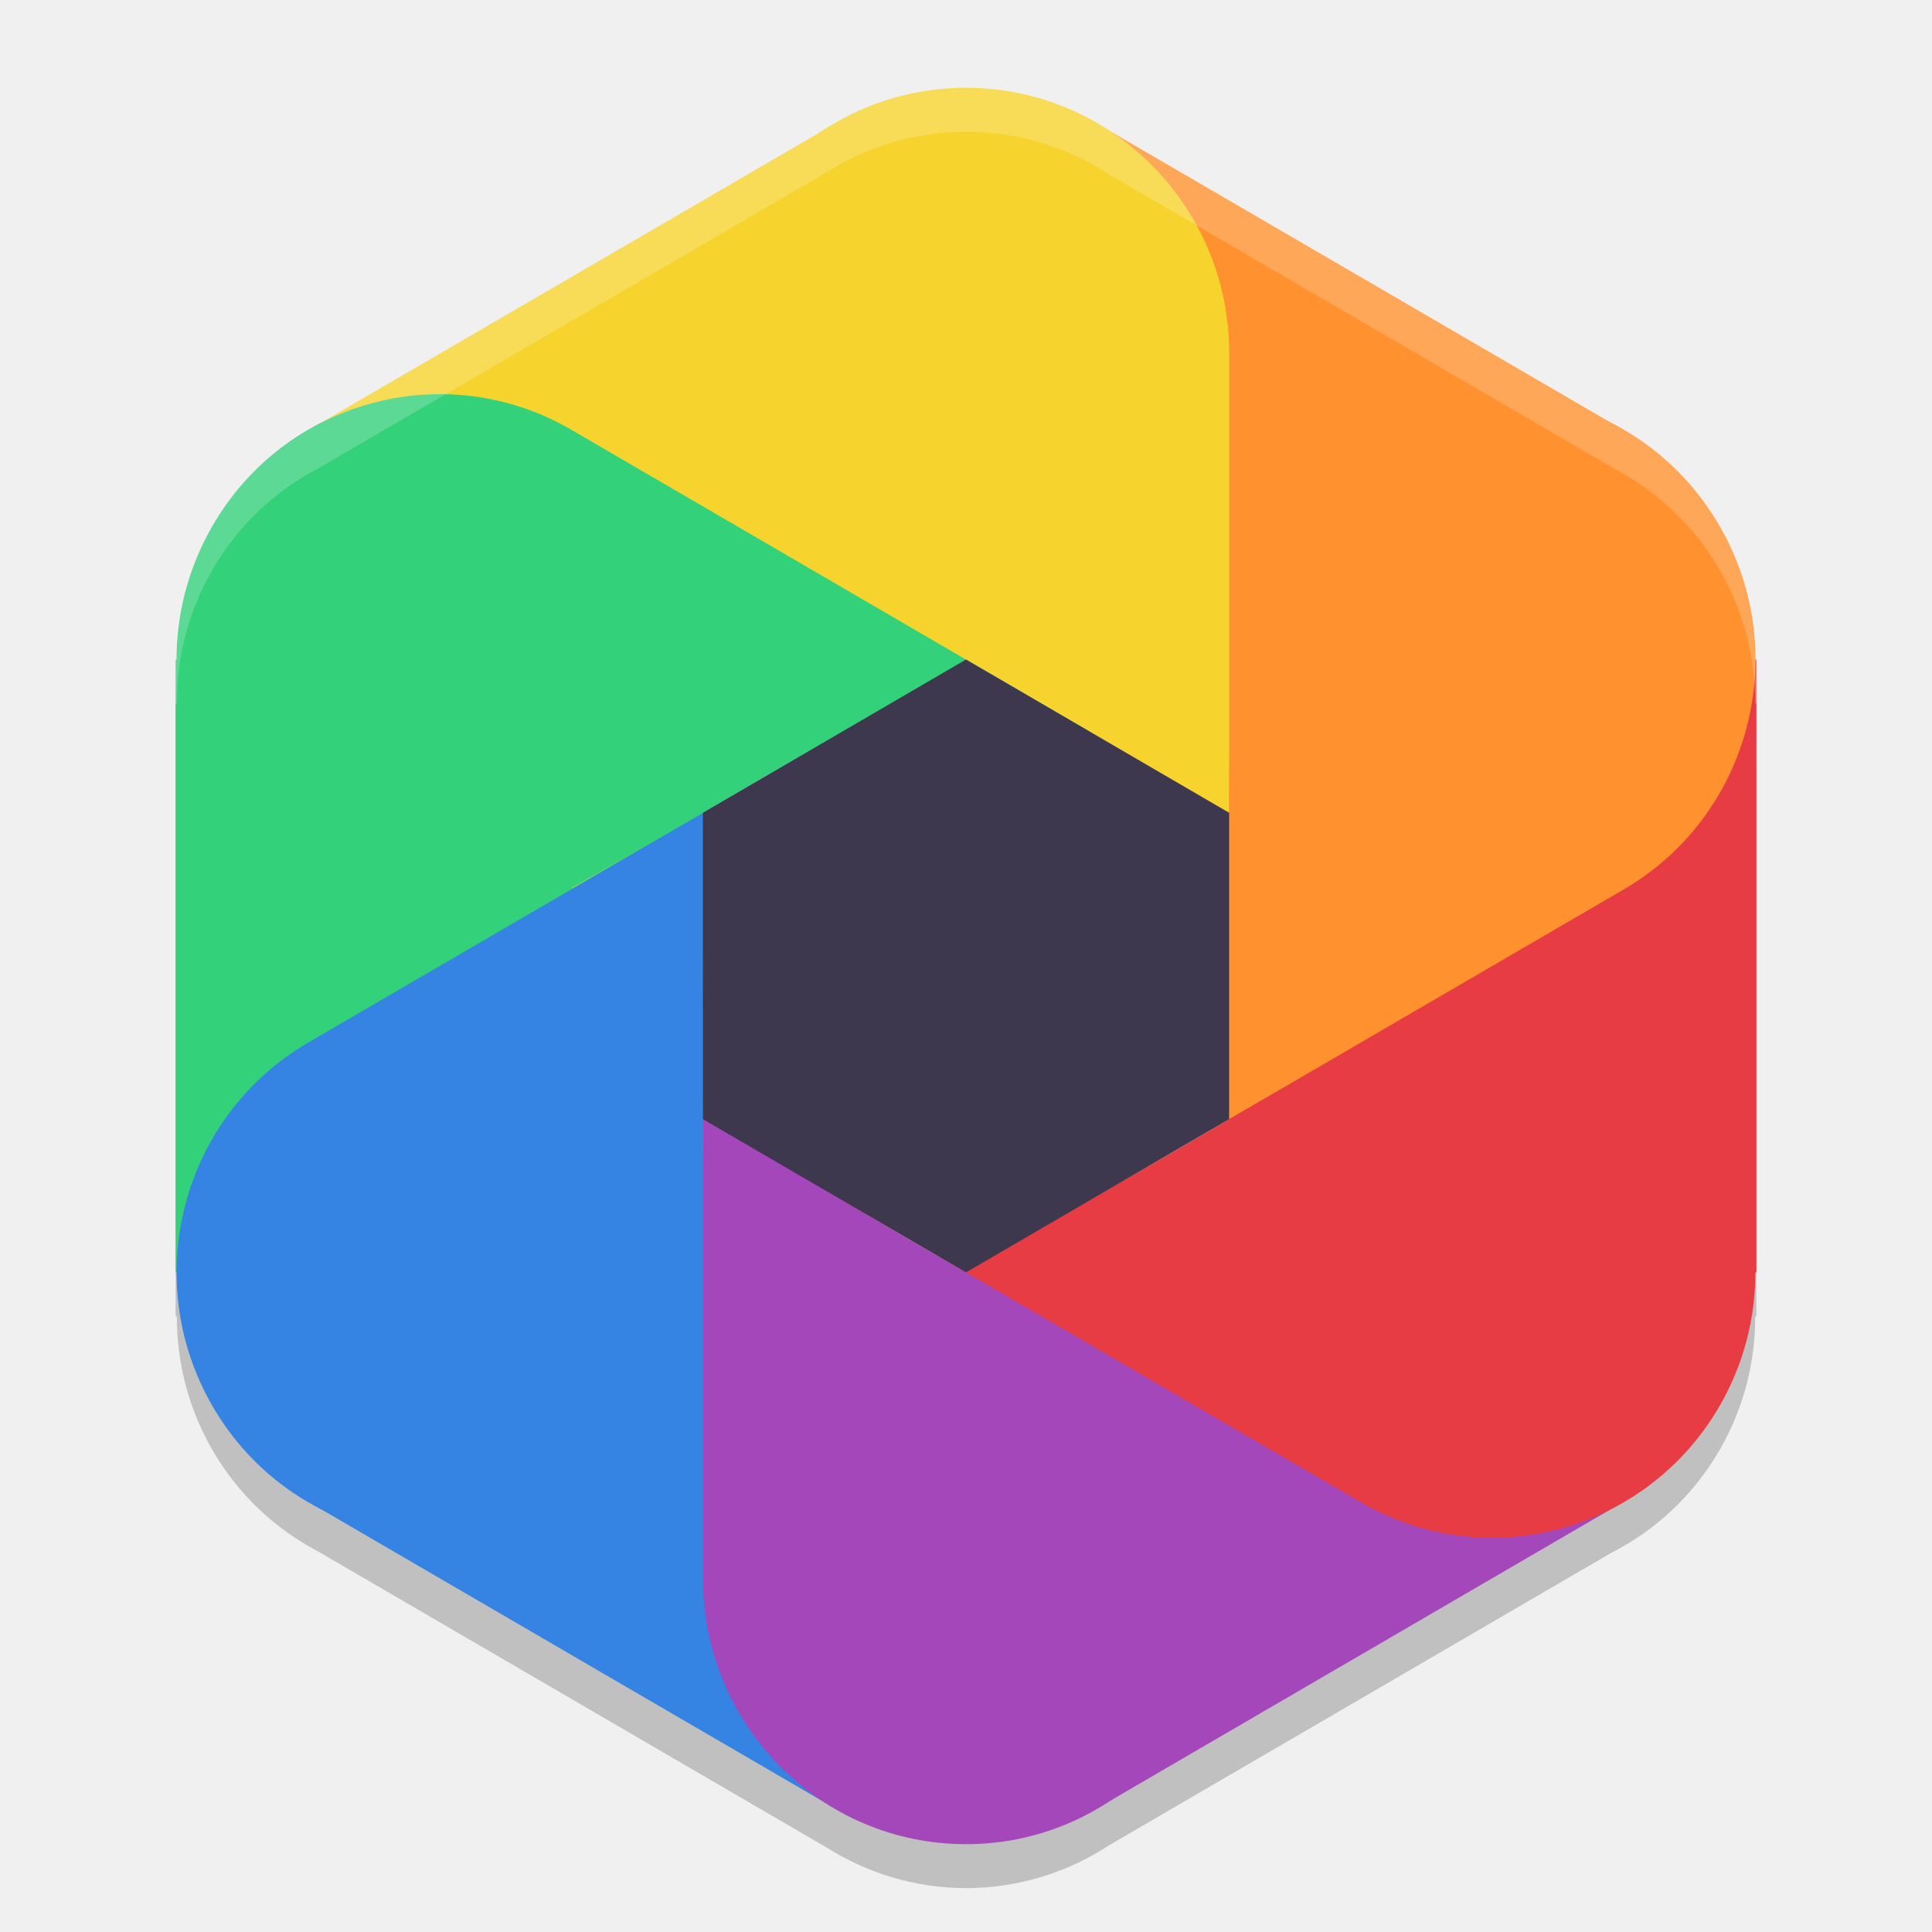
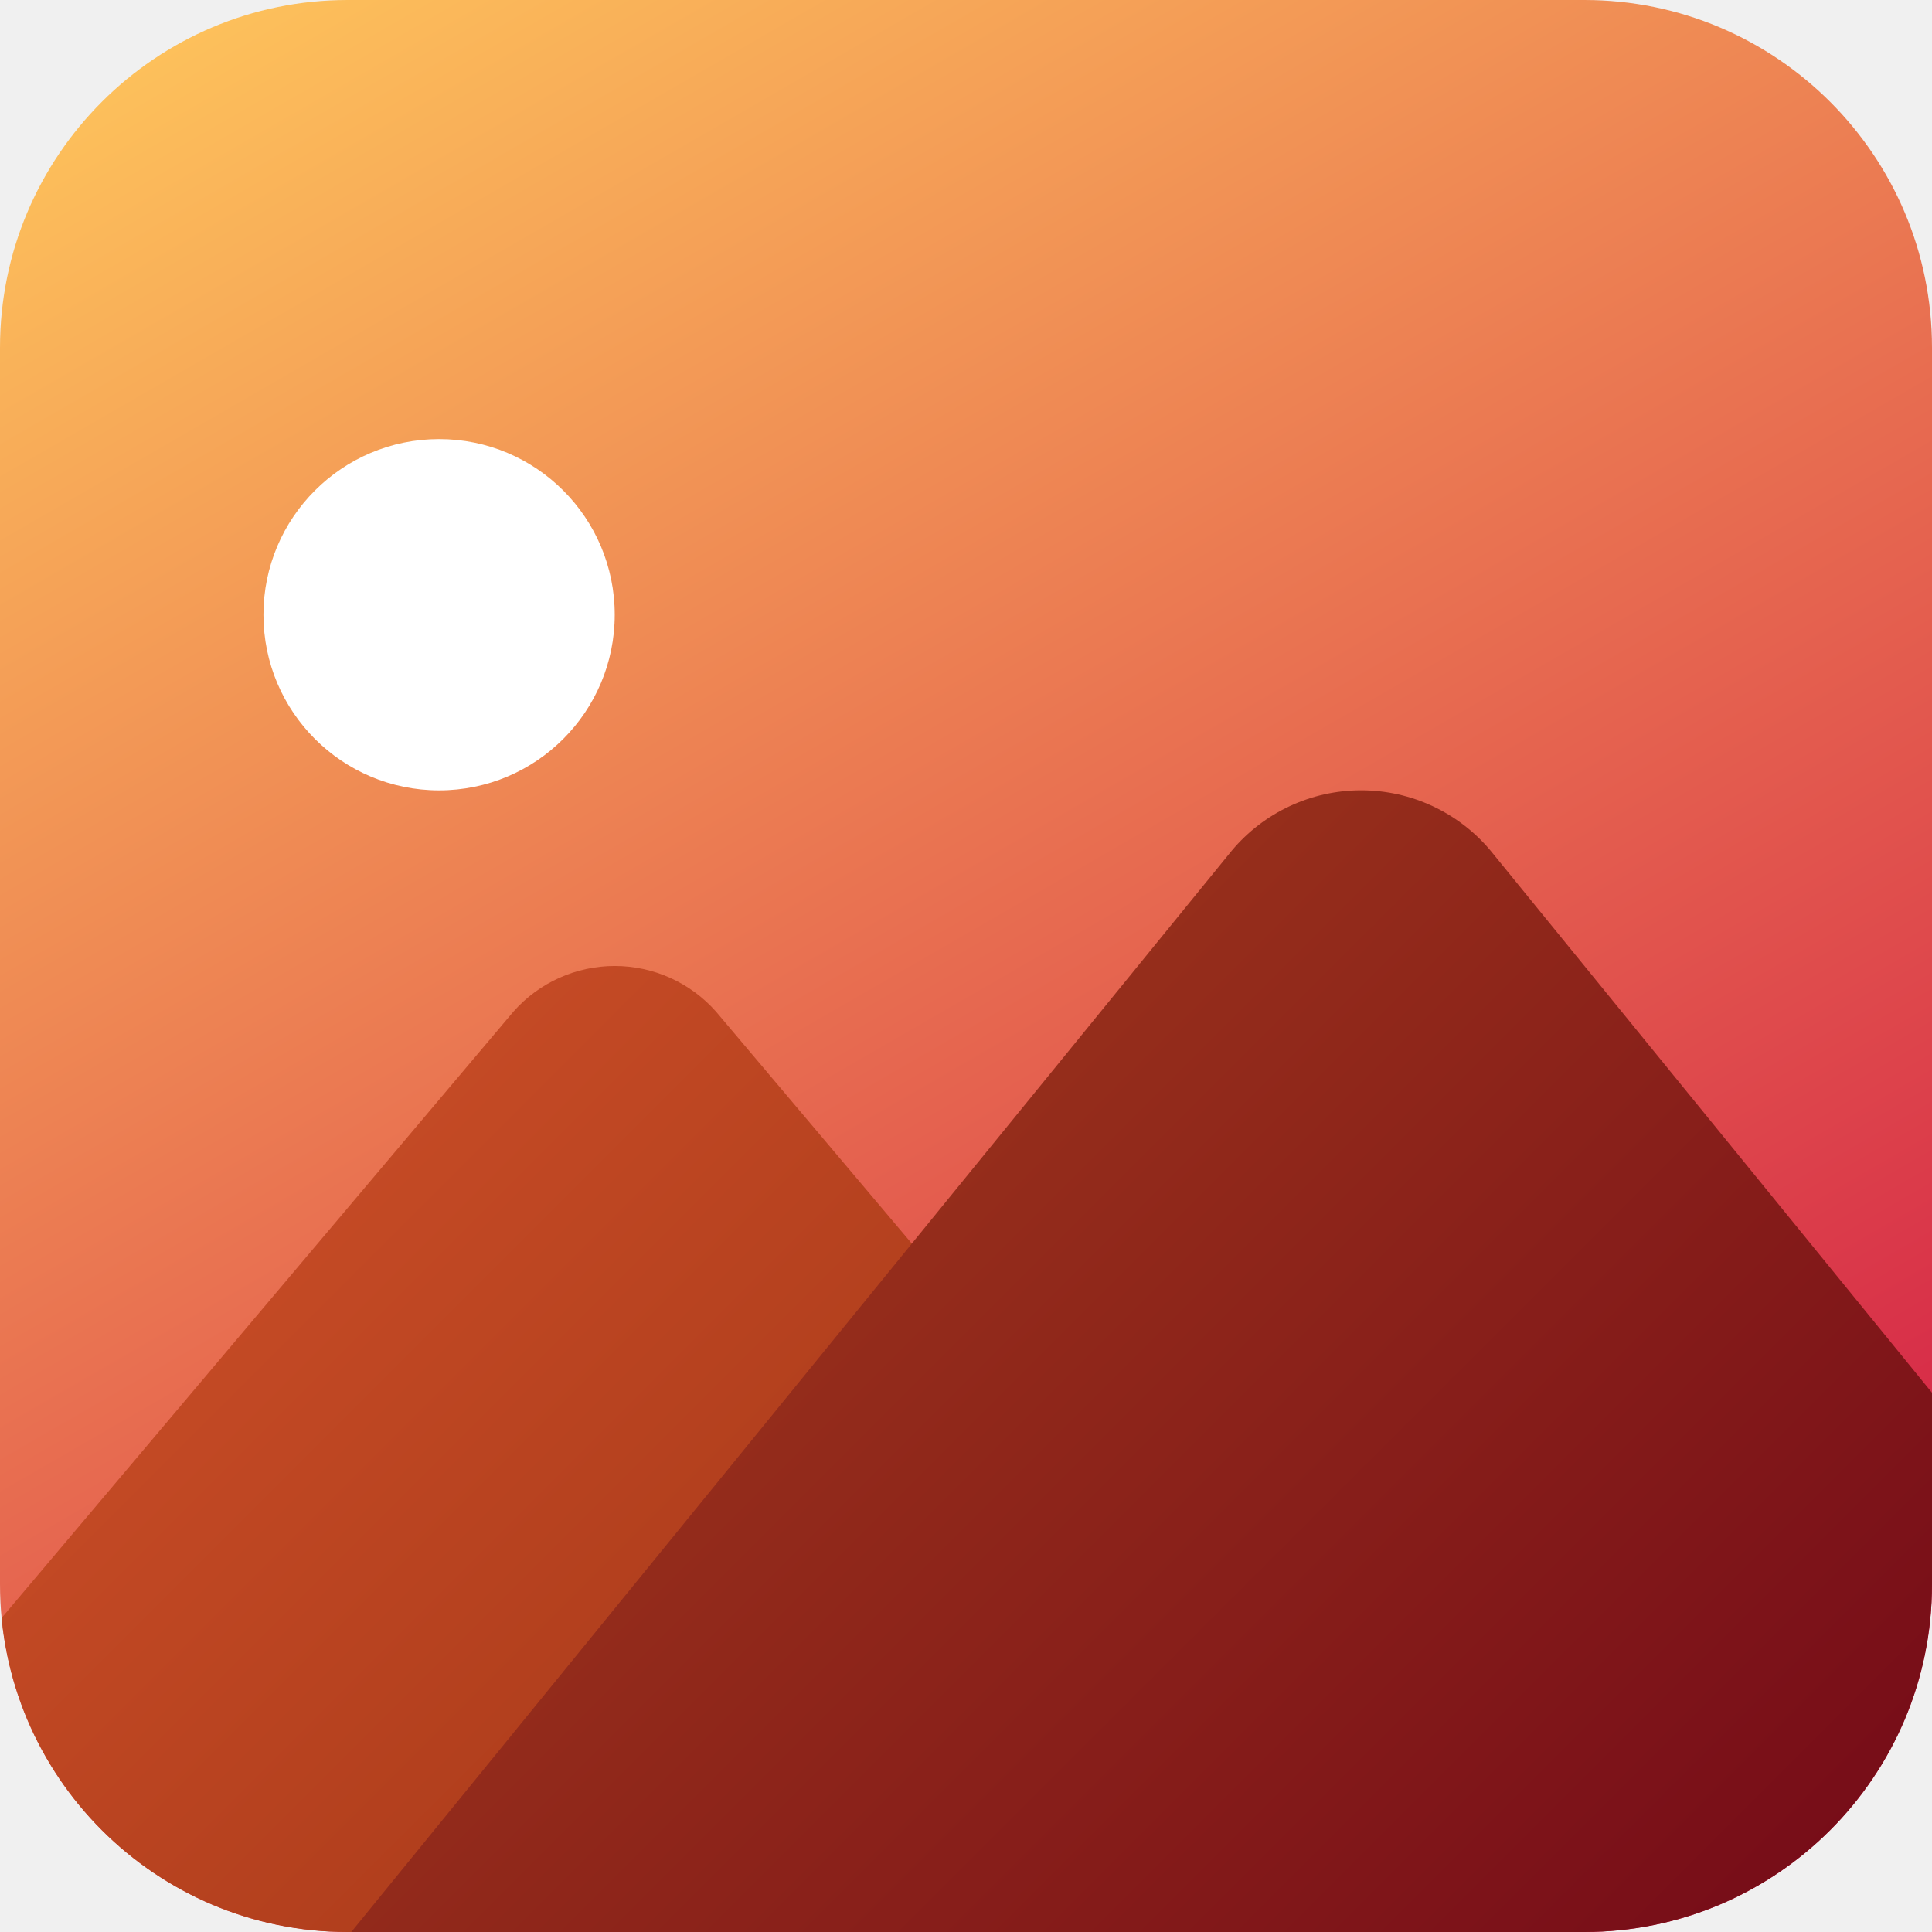
- <svg xmlns="http://www.w3.org/2000/svg" width="22" height="22" version="1.1">
-   <path style="opacity:0.2" d="M 11,1.5 C 10.404,1.5 9.851,1.677 9.385,1.979 L 3.63,5.33 C 3.138,5.586 2.71,5.981 2.413,6.5 2.14,6.977 2.013,7.497 2.014,8.011 H 2 v 6.979 h 0.014 c -4.657e-4,0.514 0.126,1.034 0.399,1.511 0.297,0.519 0.726,0.914 1.217,1.17 l 5.786,3.369 C 9.876,21.329 10.417,21.5 11,21.5 c 0.602,0 1.162,-0.181 1.632,-0.489 l 5.708,-3.324 c 0.505,-0.256 0.944,-0.656 1.248,-1.187 0.273,-0.477 0.4,-0.998 0.399,-1.512 H 20 V 8.011 H 19.986 C 19.987,7.497 19.86,6.977 19.587,6.5 19.29,5.981 18.862,5.586 18.37,5.33 L 12.632,1.988 C 12.162,1.68 11.602,1.5 11,1.5 Z" />
-   <path style="fill:#33d17a" d="m 2,7.511 v 6.979 H 8.014 V 7.511 Z" />
-   <path style="fill:#3584e4" d="m 6.519,11.887 -3.024,5.205 5.993,3.489 3.024,-5.205 z" />
-   <path style="fill:#a347ba" d="m 15.481,11.886 -5.993,3.49 3.024,5.205 5.993,-3.49 z" />
-   <path style="fill:#e83c44" d="m 13.986,7.511 v 6.978 H 20 V 7.511 Z" />
-   <path style="fill:#ff912f" d="M 12.512,1.419 9.488,6.624 15.481,10.113 18.505,4.908 Z" />
-   <path style="fill:#f6d32d" d="M 9.488,1.419 3.495,4.908 6.519,10.113 12.512,6.624 Z" />
-   <path style="fill:#a347ba" d="m 11,21 c 1.655,0 2.996,-1.353 2.996,-3.022 -0.002,-0.989 -0.483,-1.915 -1.289,-2.479 l -1.541,-0.914 -0.166,-0.097 C 10.523,14.217 10.05,13.94 9.579,13.657 8.61,13.13 8.005,12.11 8.004,11 v 6.978 c 0,1.669 1.342,3.022 2.996,3.022 z M 8.015,17.735 c 0.004,-0.048 0.011,-0.094 0.017,-0.141 -0.007,0.047 -0.012,0.094 -0.017,0.141 z" />
-   <path style="fill:#f6d32d" d="m 11,1 c -1.655,0 -2.996,1.353 -2.996,3.022 0.002,0.989 0.483,1.915 1.289,2.479 l 1.541,0.914 0.166,0.097 c 0.477,0.272 0.95,0.549 1.421,0.833 0.969,0.526 1.574,1.546 1.576,2.657 V 4.022 c 0,-1.669 -1.342,-3.022 -2.996,-3.022 z m 2.985,3.265 c -0.004,0.048 -0.011,0.095 -0.017,0.142 0.007,-0.047 0.012,-0.094 0.017,-0.141 z" />
-   <path style="fill:#3584e4" d="m 2.413,16 c 0.827,1.445 2.66,1.94 4.093,1.106 0.849,-0.496 1.403,-1.379 1.484,-2.365 l 0.014,-1.802 v -0.194 c -0.005,-0.535 -0.003,-1.152 0.005,-1.657 -0.033,-1.11 0.541,-2.148 1.493,-2.704 L 8.004,9.255 5.007,11 4.33,11.394 3.51,11.872 C 2.076,12.706 1.585,14.555 2.413,16 Z m 1.311,-4.24 c 0.043,-0.02 0.087,-0.038 0.13,-0.056 -0.044,0.018 -0.087,0.036 -0.13,0.056 z" />
-   <path style="fill:#ff912f" d="M 19.587,6 C 18.76,4.555 16.927,4.059 15.494,4.894 14.646,5.39 14.091,6.273 14.01,7.259 l -0.014,1.803 v 0.194 c 0.005,0.535 0.003,1.152 -0.005,1.657 0.033,1.11 -0.541,2.148 -1.493,2.704 l 1.498,-0.872 2.996,-1.745 0.677,-0.394 0.821,-0.478 C 19.924,9.293 20.415,7.445 19.587,6 Z m -1.311,4.24 c -0.043,0.02 -0.087,0.038 -0.13,0.056 0.044,-0.018 0.087,-0.036 0.13,-0.056 z" />
-   <path style="fill:#33d17a" d="m 2.413,6 c -0.827,1.445 -0.336,3.293 1.097,4.128 0.85,0.493 1.886,0.536 2.773,0.114 l 1.555,-0.889 0.166,-0.097 C 8.475,8.975 8.951,8.7 9.429,8.431 10.366,7.848 11.544,7.829 12.498,8.383 L 11,7.511 8.004,5.766 7.326,5.372 6.506,4.894 C 5.073,4.059 3.24,4.555 2.413,6 Z m 4.297,-0.975 c 0.039,0.027 0.076,0.057 0.113,0.085 -0.037,-0.029 -0.075,-0.058 -0.113,-0.086 z" />
-   <path style="fill:#e83c44" d="m 19.587,16 c 0.827,-1.445 0.336,-3.293 -1.097,-4.128 -0.85,-0.493 -1.886,-0.536 -2.773,-0.113 l -1.555,0.889 -0.166,0.097 c -0.472,0.28 -0.947,0.555 -1.425,0.824 -0.937,0.584 -2.115,0.602 -3.069,0.048 l 1.498,0.872 2.996,1.745 0.677,0.394 0.821,0.478 c 1.433,0.834 3.266,0.339 4.093,-1.106 z m -4.297,0.975 c -0.039,-0.027 -0.076,-0.057 -0.113,-0.085 0.037,0.029 0.075,0.058 0.113,0.086 z" />
-   <path style="fill:#3e384f" d="m 8.004,9.255 v 3.489 l 2.996,1.745 2.996,-1.745 V 9.255 l -2.996,-1.745 z" />
-   <path style="opacity:0.2;fill:#ffffff" d="M 11,1 C 10.404,1 9.851,1.177 9.385,1.479 L 3.63,4.83 C 3.138,5.086 2.709,5.481 2.412,6 2.139,6.477 2.013,6.997 2.014,7.511 h -0.014 v 0.5 h 0.014 C 2.013,7.497 2.139,6.977 2.412,6.5 2.709,5.981 3.138,5.586 3.63,5.33 L 9.385,1.979 C 9.851,1.677 10.404,1.5 11,1.5 c 0.602,0 1.162,0.18 1.632,0.488 l 5.738,3.342 c 0.492,0.256 0.92,0.651 1.218,1.17 0.273,0.477 0.399,0.997 0.398,1.511 H 20 v -0.5 H 19.986 C 19.987,6.997 19.861,6.477 19.588,6 19.291,5.481 18.862,5.086 18.37,4.83 L 12.632,1.488 C 12.162,1.18 11.602,1 11,1 Z" />
+ <svg xmlns="http://www.w3.org/2000/svg" id="Camada_1" data-name="Camada 1" viewBox="0 0 22 22">
+   <defs>
+     <style>.cls-1{fill:none;}.cls-2{clip-path:url(#clip-path);}.cls-3{clip-path:url(#clip-path-2);}.cls-4{fill:url(#Gradiente_sem_nome);}.cls-5{fill:url(#Gradiente_sem_nome_2);}.cls-6{fill:url(#Gradiente_sem_nome_3);}.cls-7{fill:#fff;}</style>
+     <clipPath id="clip-path">
+       <rect class="cls-1" width="22" height="22" rx="3.959" />
+     </clipPath>
+     <clipPath id="clip-path-2">
+       <rect class="cls-1" width="22" height="22" />
+     </clipPath>
+     <linearGradient id="Gradiente_sem_nome" x1="3.487" y1="24.013" x2="18.513" y2="-2.013" gradientTransform="matrix(1, 0, 0, -1, 0, 22)" gradientUnits="userSpaceOnUse">
+       <stop offset="0" stop-color="#ffc95c" />
+       <stop offset="1" stop-color="#cf0c44" />
+     </linearGradient>
+     <linearGradient id="Gradiente_sem_nome_2" x1="1.591" y1="6.229" x2="12.409" y2="-4.59" gradientTransform="matrix(1, 0, 0, -1, 0, 22)" gradientUnits="userSpaceOnUse">
+       <stop offset="0" stop-color="#c44a25" />
+       <stop offset="1" stop-color="#962e11" />
+     </linearGradient>
+     <linearGradient id="Gradiente_sem_nome_3" x1="9.176" y1="7.473" x2="21.824" y2="-5.176" gradientTransform="matrix(1, 0, 0, -1, 0, 22)" gradientUnits="userSpaceOnUse">
+       <stop offset="0" stop-color="#962e1b" />
+       <stop offset="1" stop-color="#6b0017" />
+     </linearGradient>
+   </defs>
+   <g class="cls-2">
+     <g class="cls-3">
+       <rect class="cls-4" width="22" height="22" />
+       <path class="cls-5" d="M5.846,11.52-3,22H17L8.154,11.52a1.54,1.54,0,0,0-2.308,0Z" />
+       <path class="cls-6" d="M14.027,9.686,4,22H27L16.973,9.686a1.923,1.923,0,0,0-2.946,0Z" />
+       <circle class="cls-7" cx="5" cy="7" r="2" />
+     </g>
+   </g>
</svg>
